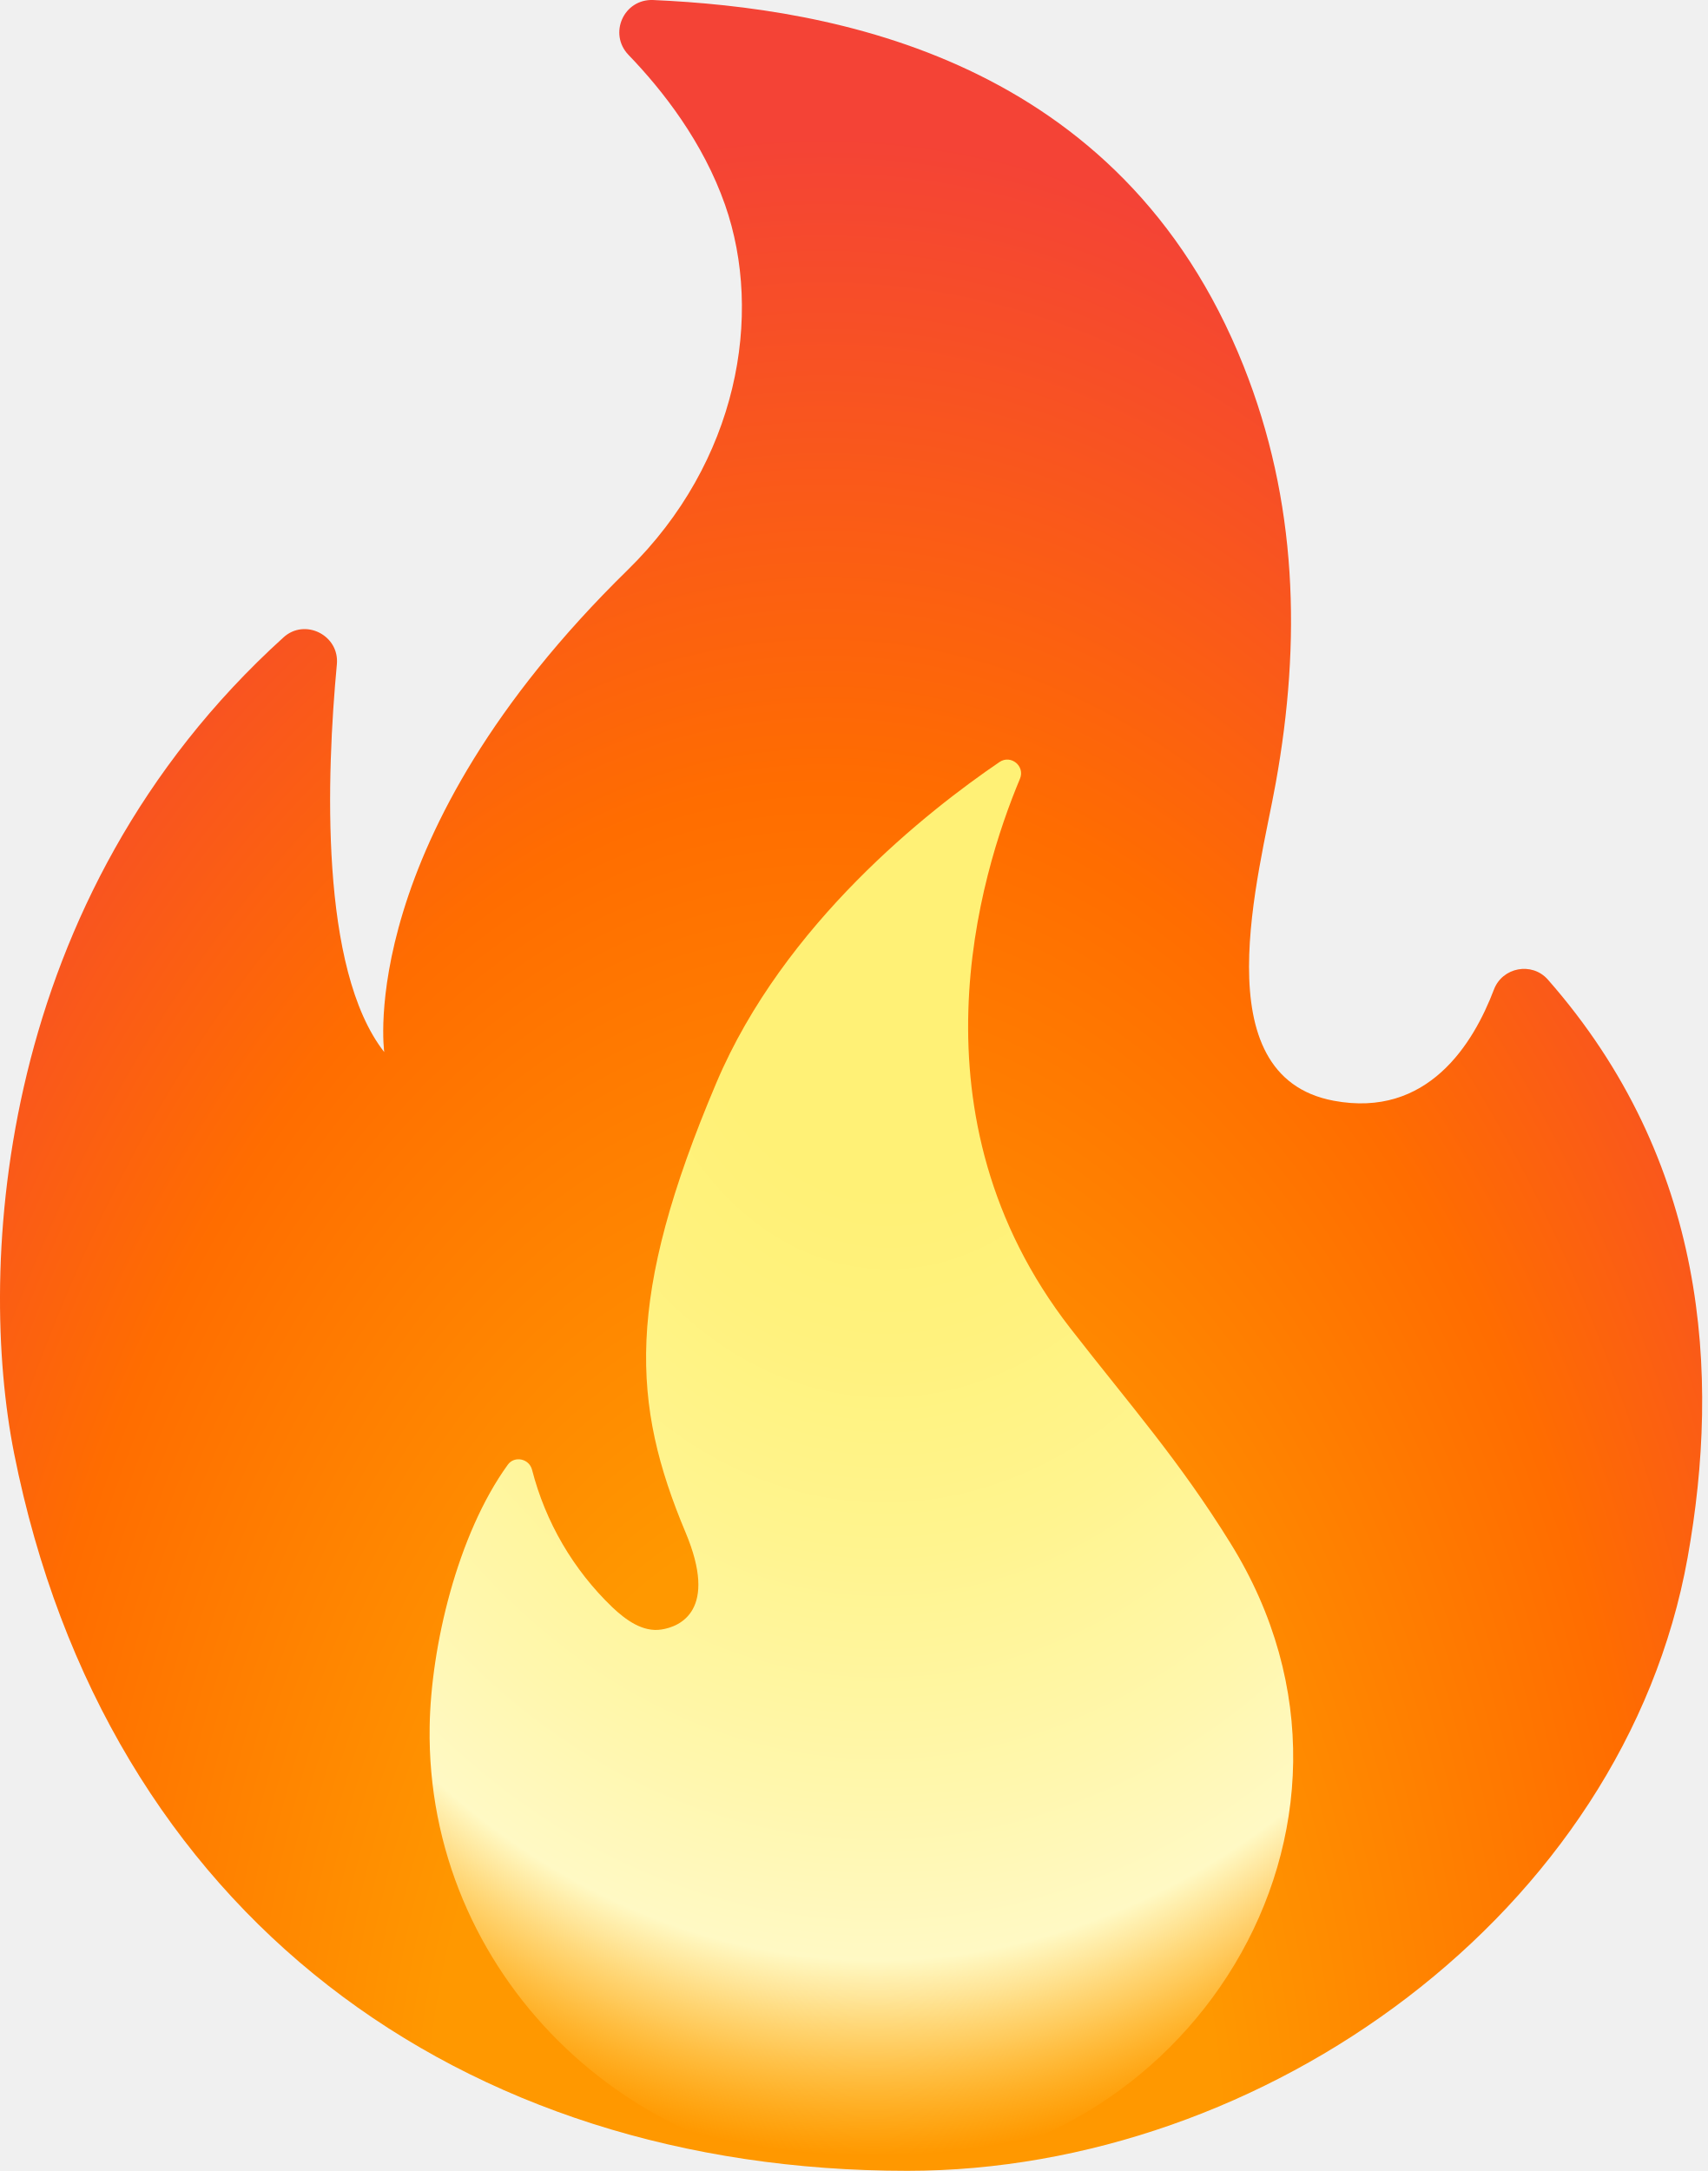
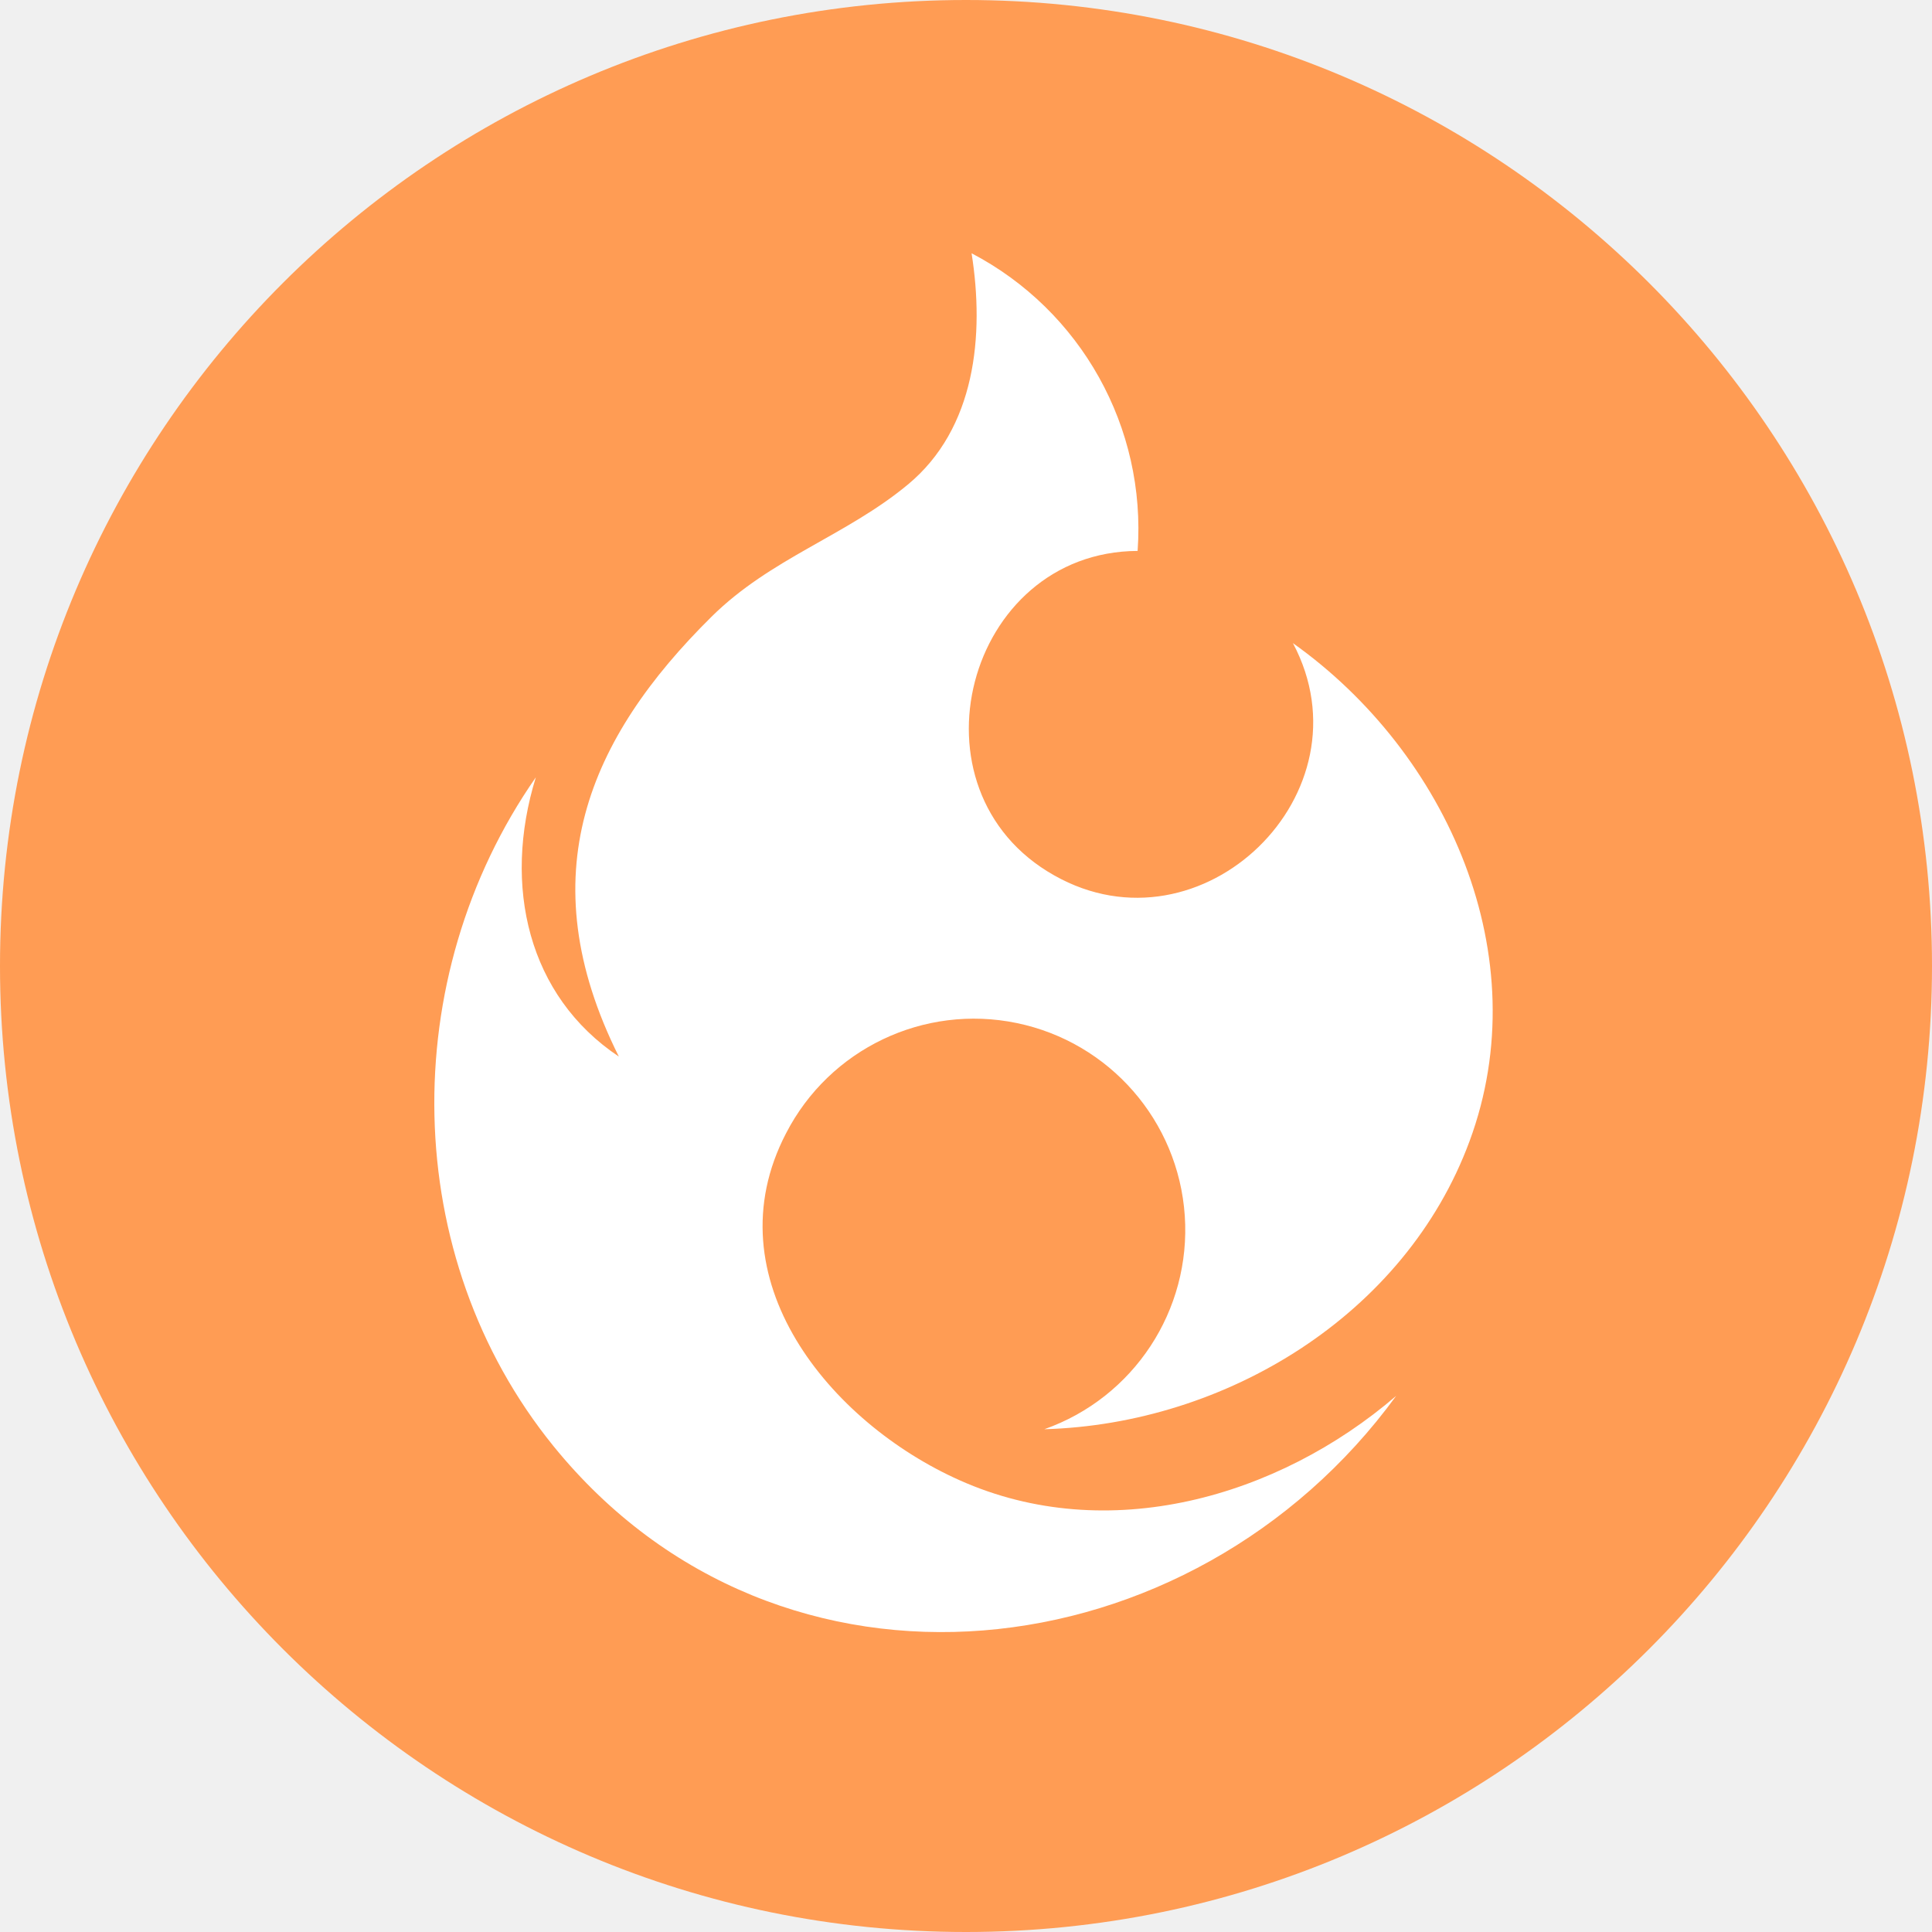
- <svg xmlns="http://www.w3.org/2000/svg" width="70" height="89" viewBox="0 0 70 89" fill="none">
-   <path d="M13.81 27.242C13.388 31.752 13.091 39.732 15.753 43.129C15.753 43.129 14.5 34.362 25.736 23.363C30.26 18.936 31.306 12.914 29.726 8.397C28.829 5.838 27.19 3.724 25.766 2.249C24.935 1.381 25.573 -0.051 26.782 0.001C34.095 0.328 45.946 2.36 50.982 14.998C53.192 20.545 53.355 26.278 52.302 32.108C51.635 35.831 49.261 44.108 54.675 45.124C58.539 45.85 60.408 42.78 61.247 40.57C61.595 39.65 62.804 39.42 63.457 40.155C69.983 47.579 70.54 56.323 69.19 63.85C66.579 78.402 51.842 88.993 37.202 88.993C18.913 88.993 4.354 78.528 0.579 59.586C-0.941 51.94 -0.17 36.81 11.622 26.13C12.498 25.329 13.929 26.041 13.81 27.242Z" fill="url(#paint0_radial)" />
-   <path d="M43.884 54.454C37.143 45.776 40.161 35.875 41.815 31.93C42.038 31.41 41.444 30.921 40.977 31.24C38.077 33.213 32.136 37.855 29.37 44.389C25.625 53.222 25.892 57.546 28.109 62.827C29.444 66.009 27.894 66.684 27.116 66.802C26.359 66.921 25.662 66.417 25.106 65.89C23.505 64.354 22.365 62.402 21.813 60.253C21.694 59.794 21.093 59.667 20.819 60.046C18.742 62.916 17.667 67.522 17.615 70.778C17.452 80.842 25.766 89 35.822 89C48.497 89 57.731 74.983 50.448 63.265C48.334 59.853 46.347 57.621 43.884 54.454Z" fill="url(#paint1_radial)" />
+ <svg xmlns="http://www.w3.org/2000/svg" viewBox="0 0 128 128">
  <defs>
-     <radialGradient id="paint0_radial" cx="0" cy="0" r="1" gradientUnits="userSpaceOnUse" gradientTransform="translate(33.5797 89.2232) rotate(-179.751) scale(52.3517 85.8987)">
-       <stop offset="0.314" stop-color="#FF9800" />
-       <stop offset="0.662" stop-color="#FF6D00" />
-       <stop offset="0.972" stop-color="#F44336" />
-     </radialGradient>
-     <radialGradient id="paint1_radial" cx="0" cy="0" r="1" gradientUnits="userSpaceOnUse" gradientTransform="translate(36.5197 37.1274) rotate(90.5787) scale(54.776 41.223)">
-       <stop offset="0.214" stop-color="#FFF176" />
-       <stop offset="0.328" stop-color="#FFF27D" />
-       <stop offset="0.487" stop-color="#FFF48F" />
-       <stop offset="0.672" stop-color="#FFF7AD" />
-       <stop offset="0.793" stop-color="#FFF9C4" />
-       <stop offset="0.822" stop-color="#FFF8BD" stop-opacity="0.804" />
-       <stop offset="0.863" stop-color="#FFF6AB" stop-opacity="0.529" />
-       <stop offset="0.91" stop-color="#FFF38D" stop-opacity="0.209" />
-       <stop offset="0.941" stop-color="#FFF176" stop-opacity="0" />
-     </radialGradient>
+     <style>.cls-1{fill:#ff9c54;}.cls-2{fill:#fff;}</style>
  </defs>
+   <g id="fire">
+     <circle class="cls-1" cx="64" cy="64" r="64" />
+     <path class="cls-2" d="M85.66,42.61c10.26,7.29,16.23,20.77,11.7,33C93.1,87.14,81.19,94.35,69.19,94.69A14,14,0,1,0,52.08,75.08c-5,9.6,2.9,19.17,11.52,23,9.77,4.36,21.06,1.14,28.9-5.6C79,111,51.67,114.29,36.67,95.81c-10.2-12.57-10.44-31-1.17-44.31C33.27,58.71,35,66,41,70c-6-12-2-21.09,6.14-29.14,3.92-3.88,8.91-5.36,13-8.75,4.5-3.72,5.09-9.9,4.23-15.33a20.61,20.61,0,0,1,11,19.72C64,36.55,59.83,52.37,69.85,58,79.61,63.52,90.94,52.54,85.66,42.61Z" />
+   </g>
</svg>
